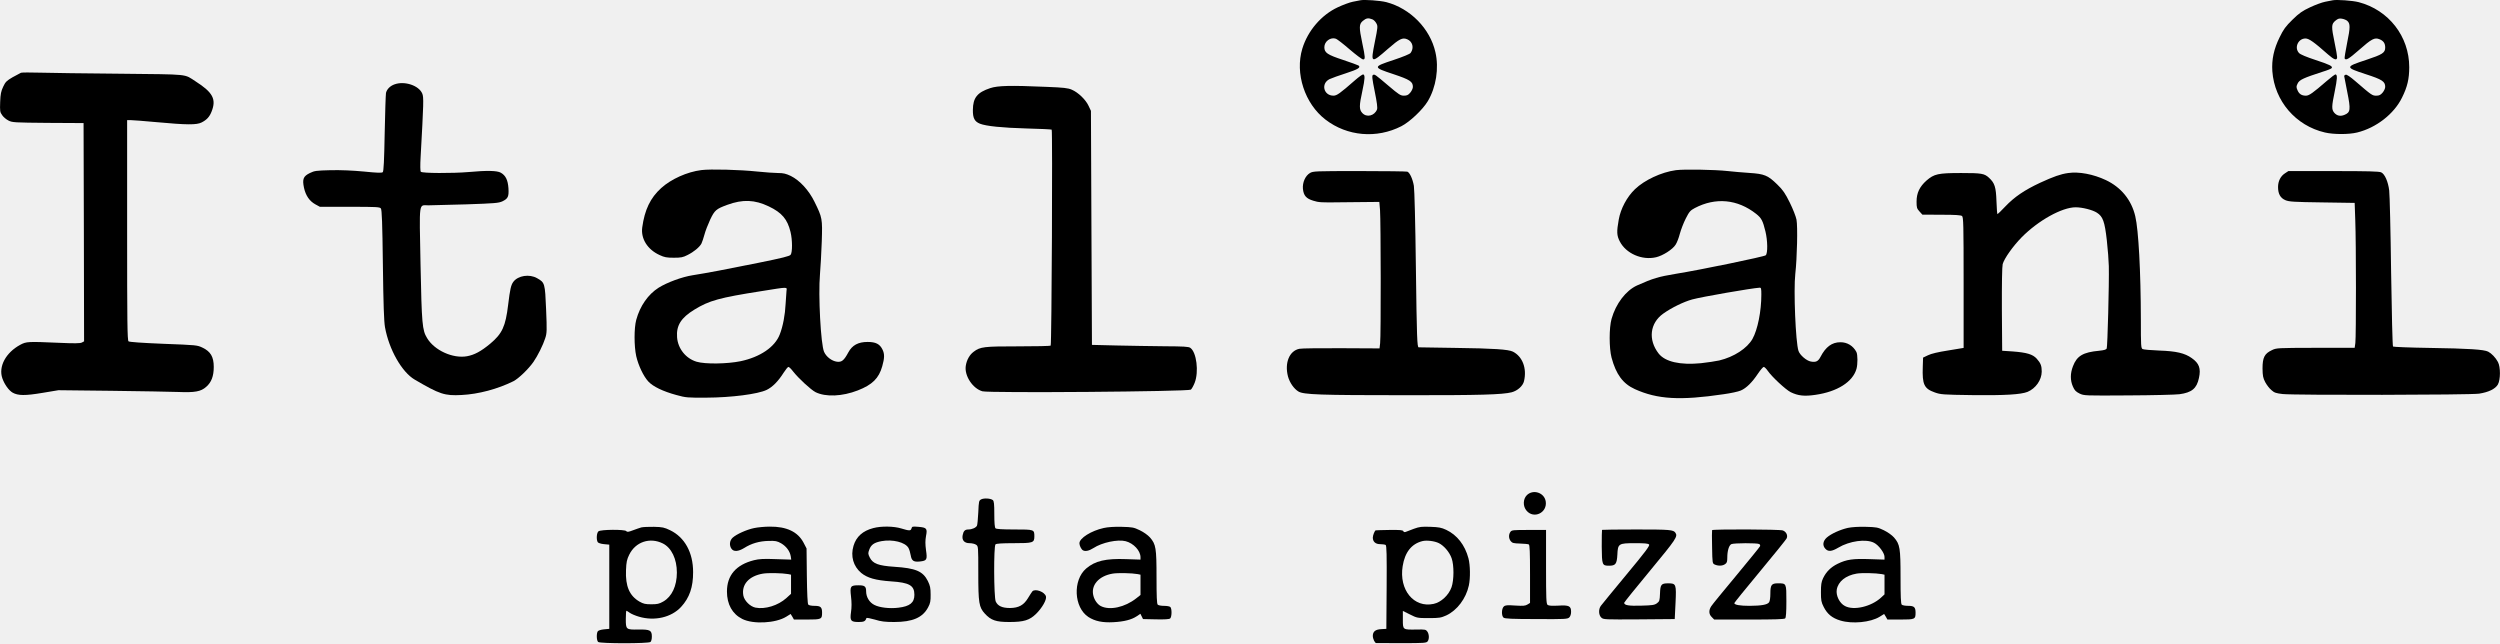
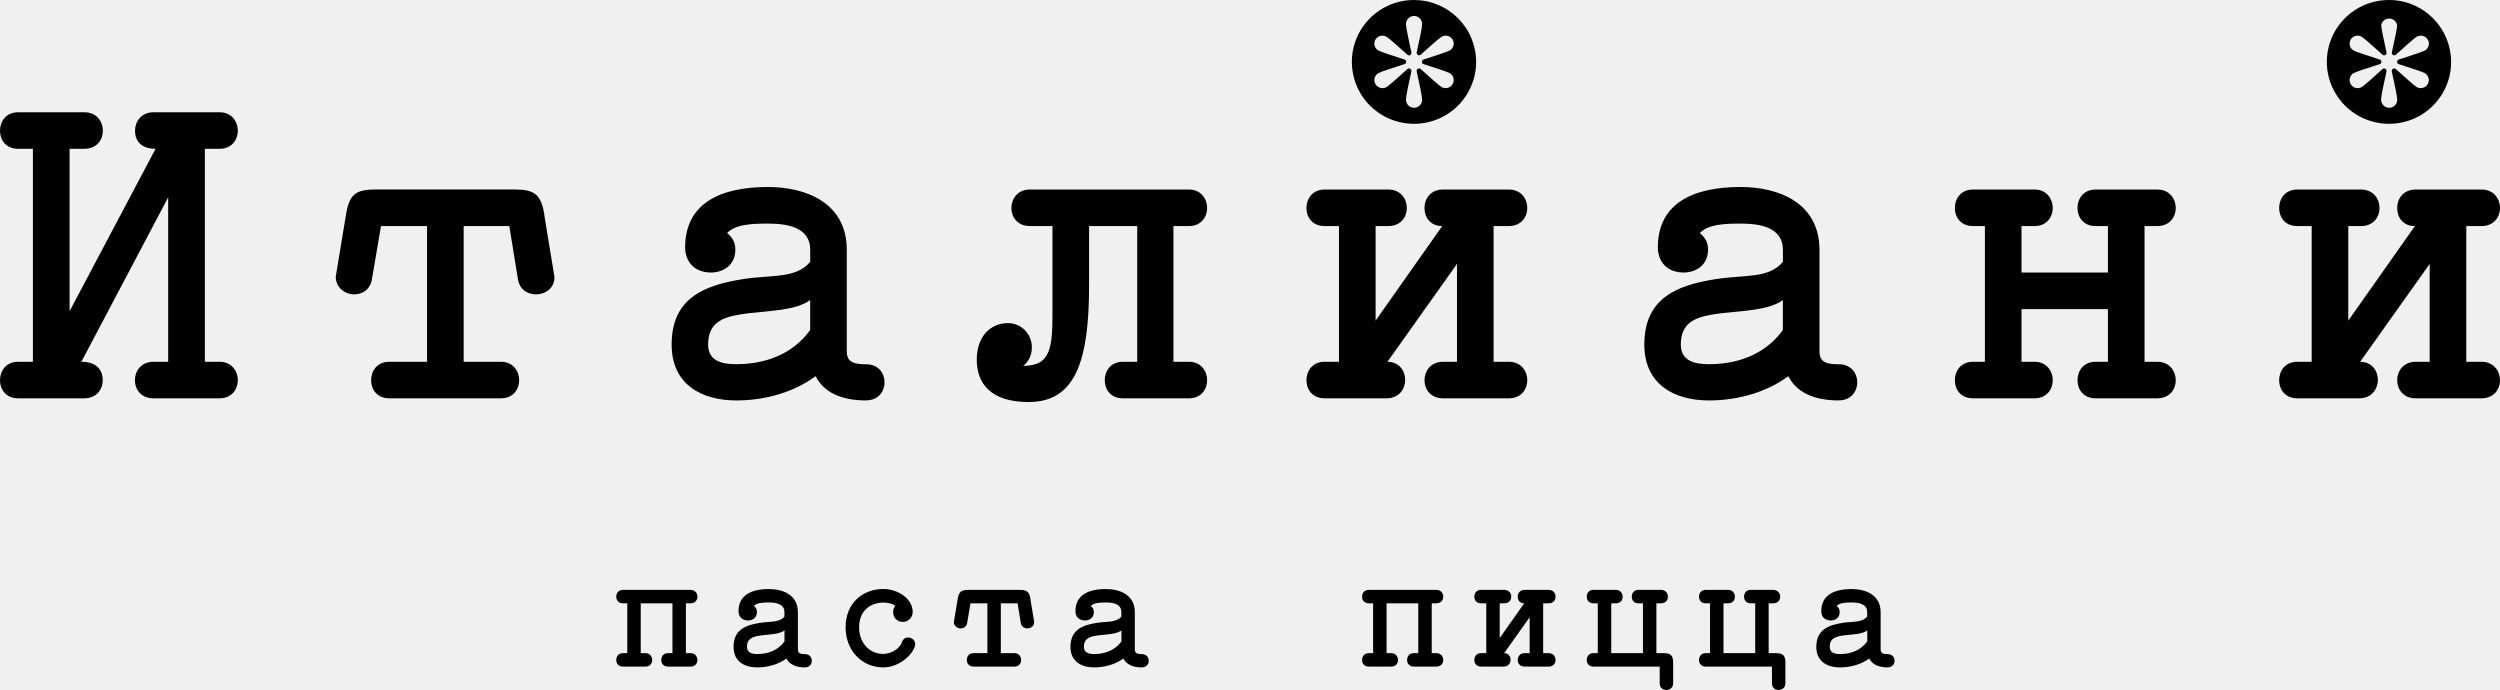
- <svg xmlns="http://www.w3.org/2000/svg" width="166.84" height="42.93" viewBox="1.57 0.02 166.84 42.93" fill="none">
-   <path d="M92.351 0.039C92.278 0.052 92.051 0.098 91.85 0.137C91.65 0.176 91.202 0.34 90.854 0.503C89.745 1.019 88.843 2.078 88.482 3.267C87.981 4.914 88.642 6.94 90.032 8.005C91.476 9.116 93.441 9.286 95.091 8.443C95.653 8.156 96.515 7.339 96.849 6.783C97.41 5.855 97.611 4.568 97.363 3.503C97.009 1.928 95.686 0.582 94.089 0.163C93.688 0.059 92.605 -0.02 92.351 0.039ZM93.147 1.307C93.24 1.34 93.36 1.457 93.421 1.575C93.528 1.764 93.521 1.83 93.32 2.823C93.033 4.267 93.053 4.28 94.203 3.274C94.958 2.614 95.165 2.509 95.479 2.64C95.846 2.79 95.953 3.222 95.706 3.555C95.653 3.627 95.205 3.81 94.583 4.019C93.173 4.483 93.173 4.509 94.557 4.967C95.666 5.339 95.86 5.463 95.86 5.823C95.86 5.921 95.78 6.091 95.686 6.202C95.552 6.365 95.459 6.404 95.258 6.404C95.038 6.404 94.924 6.332 94.256 5.764C93.314 4.967 93.307 4.96 93.193 5.025C93.12 5.071 93.14 5.261 93.314 6.123C93.467 6.875 93.507 7.208 93.467 7.326C93.294 7.757 92.766 7.881 92.478 7.554C92.271 7.326 92.271 7.077 92.492 6.071C92.665 5.267 92.672 5.025 92.545 4.986C92.505 4.973 92.264 5.143 92.01 5.365C90.981 6.267 90.781 6.404 90.56 6.404C89.899 6.404 89.705 5.594 90.3 5.3C90.44 5.234 90.928 5.058 91.396 4.908C92.204 4.646 92.405 4.522 92.231 4.391C92.184 4.359 91.723 4.195 91.202 4.019C90.153 3.673 89.952 3.542 89.952 3.169C89.952 2.777 90.373 2.477 90.728 2.607C90.814 2.64 91.229 2.96 91.65 3.326C92.071 3.686 92.472 3.986 92.538 3.986C92.692 3.986 92.686 3.862 92.485 2.908C92.258 1.83 92.264 1.627 92.525 1.411C92.746 1.229 92.879 1.202 93.147 1.307Z" fill="#000000" />
-   <path d="M157.24 0.04C157.167 0.053 156.94 0.099 156.739 0.138C156.539 0.177 156.091 0.34 155.743 0.504C155.215 0.752 155.015 0.889 154.561 1.334C154.106 1.778 153.959 1.981 153.712 2.49C153.318 3.281 153.164 4 153.217 4.778C153.364 6.764 154.781 8.411 156.726 8.862C157.307 8.999 158.33 8.999 158.878 8.862C160.141 8.555 161.337 7.627 161.871 6.535C162.226 5.823 162.353 5.287 162.353 4.503C162.353 2.451 160.983 0.687 158.978 0.164C158.577 0.059 157.494 -0.019 157.24 0.04ZM158.216 1.412C158.423 1.595 158.423 1.843 158.209 2.876C158.102 3.418 158.022 3.895 158.042 3.928C158.136 4.065 158.316 3.954 158.998 3.359C159.847 2.608 160.047 2.503 160.374 2.641C160.635 2.745 160.749 2.915 160.749 3.19C160.749 3.542 160.575 3.654 159.472 4.02C158.062 4.484 158.062 4.516 159.439 4.967C160.555 5.327 160.749 5.457 160.749 5.823C160.749 5.921 160.668 6.091 160.575 6.202C160.441 6.359 160.348 6.405 160.154 6.405C159.887 6.405 159.847 6.379 158.764 5.444C158.41 5.137 158.176 4.98 158.109 5.006C158.056 5.026 158.009 5.065 158.009 5.085C158.009 5.104 158.102 5.588 158.216 6.156C158.457 7.346 158.43 7.522 158.029 7.686C157.755 7.803 157.514 7.744 157.341 7.535C157.167 7.32 157.173 7.117 157.381 6.117C157.548 5.287 157.568 5.026 157.441 4.987C157.401 4.974 157.133 5.176 156.839 5.431C155.91 6.235 155.67 6.405 155.456 6.405C155.175 6.405 155.002 6.294 154.895 6.039C154.808 5.836 154.808 5.784 154.908 5.588C155.022 5.346 155.296 5.222 156.585 4.804C156.893 4.712 157.16 4.601 157.18 4.562C157.26 4.438 157.04 4.333 156.091 4.02C155.489 3.823 155.088 3.654 155.002 3.562C154.661 3.209 154.935 2.588 155.429 2.588C155.663 2.588 156.004 2.83 156.94 3.66C157.347 4.02 157.541 4.078 157.541 3.83C157.541 3.745 157.467 3.32 157.374 2.876C157.147 1.785 157.153 1.628 157.421 1.406C157.594 1.262 157.681 1.236 157.862 1.268C157.989 1.288 158.149 1.353 158.216 1.412Z" fill="#000000" />
-   <path d="M2.971 4.875C2.917 4.901 2.663 5.038 2.409 5.176C2.008 5.411 1.935 5.483 1.781 5.81C1.641 6.11 1.601 6.293 1.581 6.829C1.56 7.43 1.567 7.502 1.714 7.705C1.794 7.829 1.988 7.992 2.135 8.064C2.389 8.195 2.516 8.201 4.775 8.221L7.147 8.234L7.167 15.521L7.181 22.8L7.034 22.879C6.927 22.938 6.539 22.944 5.517 22.898C3.412 22.807 3.331 22.814 2.924 23.029C1.955 23.552 1.454 24.486 1.728 25.271C1.875 25.682 2.155 26.074 2.416 26.225C2.777 26.427 3.244 26.434 4.407 26.238L5.47 26.061L9.012 26.101C10.963 26.127 12.968 26.159 13.462 26.179C14.578 26.225 14.979 26.153 15.334 25.833C15.681 25.532 15.835 25.12 15.835 24.506C15.835 23.84 15.627 23.48 15.093 23.225C14.725 23.049 14.699 23.049 12.48 22.964C11.03 22.905 10.208 22.846 10.148 22.8C10.068 22.735 10.054 21.52 10.054 15.383V8.038H10.308C10.442 8.038 11.197 8.097 11.985 8.169C14.037 8.358 14.699 8.365 15.033 8.188C15.374 8.012 15.554 7.816 15.694 7.456C16.015 6.639 15.774 6.189 14.632 5.457C13.83 4.94 14.298 4.993 9.606 4.94C7.301 4.921 4.882 4.888 4.24 4.869C3.599 4.849 3.024 4.855 2.971 4.875Z" fill="#000000" />
-   <path d="M27.91 5.646C27.603 5.751 27.389 5.973 27.329 6.221C27.309 6.339 27.269 7.561 27.242 8.933C27.209 10.717 27.175 11.449 27.115 11.508C27.055 11.567 26.768 11.56 25.866 11.469C25.11 11.397 24.328 11.364 23.64 11.377C22.671 11.403 22.558 11.416 22.25 11.567C21.809 11.782 21.736 11.972 21.856 12.547C21.97 13.07 22.223 13.442 22.618 13.658L22.918 13.821H24.91C26.721 13.821 26.915 13.834 26.988 13.932C27.055 14.017 27.088 14.919 27.122 17.683C27.155 20.356 27.195 21.467 27.262 21.853C27.529 23.343 28.385 24.852 29.247 25.355C30.924 26.336 31.238 26.44 32.374 26.381C33.51 26.323 34.78 25.983 35.836 25.46C36.17 25.29 36.832 24.656 37.166 24.179C37.453 23.767 37.814 23.042 37.954 22.598C38.068 22.258 38.075 22.088 38.015 20.67C37.941 18.919 37.934 18.879 37.413 18.585C36.899 18.291 36.143 18.409 35.829 18.827C35.669 19.043 35.609 19.317 35.482 20.356C35.308 21.807 35.088 22.284 34.286 22.957C33.671 23.467 33.236 23.702 32.735 23.794C31.793 23.963 30.557 23.401 30.069 22.578C29.748 22.049 29.715 21.663 29.634 17.644C29.554 13.364 29.501 13.723 30.162 13.723C30.37 13.723 31.499 13.691 32.675 13.658C34.62 13.592 34.84 13.573 35.101 13.455C35.475 13.272 35.535 13.142 35.502 12.58C35.462 12.031 35.315 11.73 34.994 11.547C34.747 11.403 34.065 11.39 32.842 11.501C31.773 11.593 29.735 11.586 29.654 11.482C29.614 11.436 29.608 11.057 29.641 10.488C29.842 6.881 29.855 6.509 29.748 6.26C29.521 5.724 28.572 5.411 27.91 5.646Z" fill="#000000" />
-   <path d="M67.652 5.902C66.783 6.189 66.502 6.549 66.496 7.359C66.489 7.901 66.609 8.13 66.964 8.274C67.371 8.437 68.44 8.548 70.091 8.594C70.973 8.614 71.722 8.653 71.755 8.672C71.822 8.712 71.755 22.984 71.688 23.082C71.675 23.115 70.706 23.134 69.536 23.134C67.231 23.134 66.99 23.16 66.549 23.494C66.275 23.696 66.081 24.043 66.021 24.441C65.921 25.095 66.489 25.957 67.137 26.134C67.598 26.258 80.884 26.154 81.044 26.023C81.104 25.971 81.218 25.768 81.298 25.565C81.585 24.833 81.425 23.52 81.004 23.232C80.89 23.154 80.57 23.134 79.286 23.128C78.424 23.121 76.981 23.095 76.079 23.076L74.442 23.036L74.408 15.227L74.375 7.418L74.214 7.078C74.027 6.673 73.526 6.189 73.098 6.006C72.844 5.895 72.564 5.862 71.414 5.817C69.002 5.712 68.16 5.732 67.652 5.902Z" fill="#000000" />
-   <path d="M48.373 11.371C47.43 11.488 46.354 11.972 45.693 12.573C44.971 13.227 44.59 14.024 44.43 15.2C44.329 15.952 44.784 16.677 45.593 17.043C45.913 17.193 46.067 17.22 46.541 17.22C47.029 17.22 47.156 17.193 47.457 17.037C47.878 16.828 48.252 16.514 48.379 16.279C48.426 16.18 48.52 15.913 48.58 15.684C48.64 15.449 48.813 15.004 48.961 14.684C49.261 14.05 49.361 13.965 50.103 13.691C51.139 13.312 51.934 13.344 52.877 13.795C53.752 14.213 54.12 14.651 54.327 15.501C54.454 16.024 54.46 16.86 54.333 17.023C54.267 17.115 53.792 17.233 52.215 17.553C49.963 18.01 48.773 18.233 47.791 18.389C47.083 18.5 46.094 18.866 45.526 19.219C44.824 19.664 44.283 20.435 44.029 21.369C43.882 21.918 43.882 23.114 44.029 23.787C44.169 24.401 44.51 25.127 44.837 25.48C45.151 25.82 45.82 26.14 46.709 26.382C47.343 26.558 47.45 26.565 48.713 26.558C50.364 26.552 52.142 26.323 52.73 26.042C53.124 25.852 53.511 25.46 53.872 24.885C54.006 24.676 54.146 24.506 54.186 24.506C54.233 24.506 54.373 24.643 54.507 24.82C54.868 25.277 55.69 26.035 55.997 26.192C56.672 26.525 57.775 26.48 58.818 26.074C59.786 25.695 60.221 25.271 60.448 24.46C60.602 23.918 60.608 23.643 60.468 23.356C60.288 22.977 60.014 22.84 59.472 22.84C58.844 22.84 58.443 23.055 58.183 23.539C57.895 24.075 57.742 24.199 57.428 24.16C57.08 24.114 56.712 23.833 56.565 23.5C56.345 23.003 56.171 19.703 56.291 18.337C56.331 17.873 56.385 16.88 56.412 16.135C56.459 14.606 56.452 14.553 55.924 13.482C55.55 12.717 54.941 12.057 54.347 11.763C54.013 11.606 53.852 11.567 53.498 11.567C53.258 11.567 52.636 11.521 52.121 11.469C50.939 11.345 48.994 11.292 48.373 11.371ZM54.059 19.422C54.046 19.54 54.019 19.932 53.999 20.291C53.966 21.023 53.819 21.801 53.612 22.33C53.291 23.18 52.295 23.853 50.985 24.127C50.09 24.31 48.626 24.33 48.058 24.16C47.337 23.944 46.809 23.284 46.755 22.526C46.695 21.742 47.023 21.226 47.911 20.683C48.907 20.075 49.562 19.892 52.389 19.448C54.193 19.16 54.093 19.16 54.059 19.422Z" fill="#000000" />
-   <path d="M113.408 11.377C112.446 11.508 111.31 12.037 110.675 12.652C110.14 13.168 109.726 13.952 109.599 14.671C109.452 15.488 109.465 15.736 109.666 16.128C110.08 16.939 111.15 17.409 112.092 17.187C112.54 17.082 113.188 16.671 113.388 16.357C113.482 16.22 113.609 15.886 113.676 15.619C113.749 15.351 113.923 14.893 114.07 14.606C114.304 14.142 114.377 14.063 114.671 13.906C116.061 13.175 117.525 13.312 118.768 14.292C119.122 14.573 119.215 14.749 119.389 15.468C119.536 16.076 119.55 16.919 119.409 17.056C119.316 17.148 115.012 18.037 113.422 18.291C112.245 18.487 111.891 18.592 110.822 19.069C110.074 19.409 109.405 20.285 109.118 21.304C108.951 21.892 108.951 23.251 109.118 23.885C109.419 25.003 109.873 25.624 110.675 25.989C112.179 26.669 113.689 26.761 116.596 26.329C117.07 26.264 117.585 26.153 117.745 26.081C118.113 25.924 118.507 25.532 118.888 24.957C119.055 24.709 119.229 24.506 119.276 24.506C119.322 24.506 119.443 24.624 119.543 24.767C119.81 25.16 120.746 26.029 121.073 26.192C121.568 26.434 121.989 26.48 122.731 26.369C124.187 26.159 125.217 25.506 125.464 24.637C125.551 24.33 125.551 23.683 125.457 23.506C125.237 23.095 124.849 22.859 124.395 22.859C123.827 22.859 123.412 23.166 123.065 23.833C122.911 24.134 122.757 24.212 122.416 24.147C122.122 24.094 121.688 23.715 121.595 23.441C121.401 22.879 121.26 19.363 121.381 18.298C121.501 17.239 121.548 15.128 121.461 14.678C121.421 14.468 121.22 13.959 121.013 13.54C120.706 12.92 120.559 12.704 120.191 12.345C119.55 11.717 119.322 11.626 118.313 11.56C117.852 11.528 117.211 11.475 116.877 11.436C115.994 11.338 113.936 11.306 113.408 11.377ZM119.115 19.683C119.115 20.801 118.868 22.016 118.527 22.631C118.173 23.264 117.291 23.84 116.309 24.075C116.068 24.127 115.52 24.212 115.092 24.258C113.696 24.395 112.693 24.166 112.259 23.611C111.55 22.696 111.671 21.591 112.566 20.951C113.114 20.559 113.93 20.16 114.504 20.003C115.146 19.827 118.467 19.252 119.002 19.219C119.102 19.213 119.115 19.278 119.115 19.683Z" fill="#000000" />
-   <path d="M88.99 11.567C88.682 11.75 88.482 12.201 88.522 12.626C88.569 13.077 88.742 13.273 89.217 13.416C89.558 13.528 89.792 13.541 90.981 13.521C91.736 13.508 92.638 13.501 92.986 13.501L93.621 13.495L93.668 14.05C93.721 14.776 93.734 22.474 93.674 22.925L93.634 23.271L91.088 23.258C89.685 23.252 88.428 23.265 88.288 23.297C87.62 23.428 87.286 24.232 87.526 25.147C87.64 25.558 87.92 25.964 88.221 26.147C88.569 26.356 89.611 26.395 95.425 26.395C100.357 26.401 101.834 26.356 102.455 26.199C102.85 26.094 103.204 25.774 103.277 25.454C103.478 24.604 103.177 23.814 102.535 23.487C102.235 23.337 101.246 23.271 98.7 23.238C97.376 23.219 96.274 23.199 96.247 23.199C96.147 23.199 96.12 22.592 96.06 17.841C96.026 14.946 95.966 12.665 95.926 12.423C95.846 11.959 95.652 11.541 95.492 11.476C95.432 11.456 93.995 11.436 92.298 11.436C89.317 11.436 89.204 11.443 88.99 11.567Z" fill="#000000" />
-   <path d="M154.059 11.587C153.765 11.777 153.598 12.11 153.598 12.502C153.598 12.959 153.752 13.234 154.086 13.378C154.333 13.482 154.627 13.502 156.539 13.528L158.711 13.561L158.751 14.704C158.811 16.24 158.811 22.494 158.757 22.906L158.711 23.232H156.104C153.531 23.239 153.491 23.239 153.184 23.389C152.696 23.618 152.562 23.879 152.562 24.605C152.569 25.108 152.596 25.239 152.743 25.526C152.843 25.709 153.024 25.951 153.157 26.055C153.351 26.232 153.465 26.265 153.912 26.317C154.748 26.402 166.436 26.382 167.017 26.291C167.652 26.193 168.093 25.977 168.267 25.683C168.447 25.369 168.454 24.513 168.273 24.18C168.12 23.886 167.846 23.605 167.619 23.487C167.331 23.343 166.309 23.278 163.729 23.239C162.406 23.219 161.297 23.174 161.27 23.147C161.237 23.115 161.183 20.873 161.143 18.161C161.11 15.449 161.049 13.005 161.016 12.731C160.943 12.143 160.722 11.633 160.481 11.522C160.354 11.456 159.559 11.437 157.301 11.437H154.287L154.059 11.587Z" fill="#000000" />
-   <path d="M139.591 11.567C139.083 11.639 138.622 11.802 137.713 12.22C136.664 12.711 136.003 13.162 135.394 13.802C135.127 14.083 134.893 14.312 134.873 14.312C134.853 14.312 134.82 13.919 134.806 13.443C134.773 12.502 134.693 12.24 134.305 11.881C133.998 11.6 133.824 11.567 132.454 11.567C130.904 11.567 130.65 11.626 130.135 12.07C129.674 12.482 129.474 12.9 129.474 13.475C129.474 13.874 129.494 13.939 129.667 14.129L129.861 14.344L131.131 14.351C132.08 14.351 132.427 14.377 132.508 14.436C132.601 14.514 132.614 14.991 132.614 18.88V23.238L131.585 23.408C130.91 23.513 130.443 23.624 130.235 23.729L129.908 23.885L129.888 24.506C129.848 25.683 129.975 25.957 130.697 26.212C131.084 26.349 131.238 26.362 133.203 26.388C135.374 26.414 136.43 26.349 136.878 26.173C137.426 25.944 137.82 25.382 137.827 24.82C137.827 24.434 137.76 24.258 137.493 23.957C137.226 23.663 136.831 23.546 135.889 23.474L135.187 23.428L135.167 20.657C135.161 18.932 135.181 17.801 135.221 17.645C135.328 17.265 135.896 16.462 136.484 15.86C137.593 14.736 139.177 13.854 140.092 13.854C140.54 13.854 141.228 14.031 141.509 14.214C141.91 14.469 142.03 14.808 142.171 16.056C142.238 16.658 142.298 17.435 142.304 17.775C142.331 18.945 142.217 23.166 142.164 23.278C142.124 23.356 141.977 23.395 141.656 23.428C140.58 23.526 140.173 23.774 139.912 24.46C139.725 24.938 139.725 25.401 139.905 25.813C140.019 26.075 140.106 26.16 140.353 26.284C140.66 26.427 140.68 26.427 143.607 26.408C145.225 26.401 146.762 26.362 147.016 26.329C147.844 26.218 148.172 25.944 148.319 25.245C148.459 24.604 148.332 24.264 147.838 23.918C147.37 23.585 146.808 23.454 145.679 23.415C145.131 23.395 144.623 23.349 144.563 23.317C144.45 23.265 144.443 23.101 144.443 21.35C144.436 18.154 144.289 15.37 144.069 14.449C143.815 13.364 143.126 12.521 142.104 12.037C141.269 11.645 140.32 11.462 139.591 11.567Z" fill="#000000" />
-   <path d="M103.471 33.06C103.204 33.322 103.191 33.812 103.451 34.106C103.932 34.668 104.828 34.243 104.728 33.498C104.648 32.904 103.899 32.649 103.471 33.06Z" fill="#000000" />
-   <path d="M67.057 33.342C66.897 33.427 66.89 33.46 66.857 34.211C66.837 34.642 66.797 35.041 66.77 35.1C66.703 35.237 66.436 35.355 66.195 35.355C65.968 35.355 65.868 35.453 65.814 35.734C65.748 36.067 65.921 36.27 66.275 36.27C66.429 36.27 66.63 36.315 66.71 36.374C66.857 36.472 66.857 36.485 66.857 38.256C66.857 40.276 66.904 40.544 67.298 40.975C67.706 41.419 68.04 41.53 68.928 41.53C69.904 41.53 70.278 41.413 70.719 40.981C71.12 40.583 71.428 40.047 71.374 39.825C71.294 39.517 70.653 39.282 70.466 39.485C70.425 39.531 70.299 39.733 70.178 39.929C69.891 40.406 69.557 40.589 68.975 40.596C68.447 40.596 68.153 40.459 68.02 40.158C67.893 39.857 67.879 36.472 68.006 36.348C68.06 36.296 68.427 36.27 69.229 36.27C70.512 36.27 70.599 36.243 70.599 35.819C70.599 35.355 70.593 35.355 69.276 35.355C68.441 35.355 68.06 35.329 68.006 35.276C67.953 35.224 67.926 34.917 67.926 34.335C67.926 33.662 67.906 33.46 67.826 33.394C67.679 33.277 67.245 33.251 67.057 33.342Z" fill="#000000" />
-   <path d="M44.37 35.217C44.263 35.25 44.002 35.335 43.802 35.413C43.508 35.524 43.421 35.537 43.367 35.465C43.267 35.341 41.657 35.354 41.51 35.478C41.383 35.577 41.356 36.041 41.463 36.204C41.496 36.256 41.67 36.315 41.877 36.334L42.231 36.367V39.177V41.987L41.877 42.02C41.67 42.04 41.496 42.098 41.463 42.151C41.363 42.301 41.383 42.778 41.49 42.863C41.623 42.974 44.844 42.974 44.978 42.863C45.032 42.824 45.072 42.673 45.072 42.51C45.072 42.085 44.958 42.02 44.183 42.033C43.347 42.046 43.334 42.033 43.334 41.327C43.334 41.027 43.354 40.778 43.374 40.778C43.394 40.778 43.488 40.837 43.588 40.909C43.682 40.981 43.962 41.105 44.216 41.177C45.252 41.484 46.381 41.223 47.023 40.523C47.584 39.916 47.831 39.197 47.825 38.197C47.825 36.89 47.264 35.877 46.294 35.407C45.9 35.217 45.78 35.191 45.212 35.178C44.858 35.171 44.483 35.191 44.37 35.217ZM45.807 36.289C46.381 36.576 46.742 37.321 46.742 38.23C46.742 39.125 46.408 39.837 45.833 40.164C45.559 40.321 45.432 40.347 45.038 40.347C44.644 40.347 44.517 40.321 44.25 40.171C43.581 39.785 43.301 39.145 43.347 38.073C43.367 37.524 43.408 37.354 43.561 37.04C43.982 36.178 44.945 35.858 45.807 36.289Z" fill="#000000" />
-   <path d="M51.888 35.263C51.393 35.367 50.725 35.668 50.464 35.903C50.257 36.093 50.224 36.419 50.391 36.648C50.538 36.851 50.839 36.831 51.226 36.596C51.721 36.282 52.249 36.132 52.857 36.119C53.331 36.106 53.425 36.125 53.706 36.282C54.046 36.485 54.28 36.798 54.34 37.138L54.374 37.367L53.351 37.334C52.523 37.302 52.235 37.321 51.888 37.406C50.692 37.707 50.084 38.413 50.084 39.497C50.084 40.353 50.444 40.994 51.106 41.327C51.834 41.693 53.331 41.615 54.04 41.177L54.334 40.994L54.447 41.177L54.554 41.366H55.423C56.392 41.366 56.432 41.347 56.432 40.909C56.432 40.543 56.339 40.452 55.938 40.452C55.73 40.452 55.55 40.419 55.51 40.367C55.463 40.314 55.43 39.622 55.416 38.452L55.396 36.622L55.196 36.236C54.815 35.511 54.066 35.152 52.93 35.165C52.596 35.165 52.128 35.211 51.888 35.263ZM54.18 38.334L54.36 38.373V39.014V39.648L54.053 39.929C53.498 40.432 52.623 40.7 51.981 40.569C51.634 40.497 51.246 40.112 51.179 39.772C51.039 39.027 51.554 38.458 52.489 38.301C52.837 38.243 53.779 38.262 54.18 38.334Z" fill="#000000" />
-   <path d="M59.847 35.263C59.145 35.446 58.711 35.838 58.53 36.446C58.323 37.139 58.517 37.812 59.045 38.256C59.452 38.59 60 38.746 61.029 38.818C62.252 38.897 62.593 39.086 62.593 39.714C62.593 40.243 62.292 40.485 61.524 40.576C60.936 40.648 60.274 40.57 59.927 40.393C59.593 40.23 59.372 39.87 59.372 39.485C59.372 39.158 59.279 39.08 58.871 39.08C58.323 39.08 58.283 39.139 58.363 39.825C58.41 40.217 58.41 40.563 58.363 40.87C58.283 41.445 58.343 41.53 58.878 41.53C59.225 41.53 59.319 41.484 59.392 41.269C59.406 41.236 59.653 41.282 59.947 41.367C60.375 41.498 60.615 41.53 61.243 41.53C62.473 41.53 63.148 41.236 63.509 40.55C63.656 40.276 63.682 40.138 63.676 39.694C63.676 39.25 63.642 39.106 63.489 38.792C63.161 38.139 62.673 37.936 61.257 37.845C60.181 37.773 59.82 37.635 59.613 37.224C59.499 36.989 59.492 36.943 59.579 36.708C59.7 36.368 59.913 36.224 60.408 36.132C61.15 36.002 61.965 36.204 62.192 36.577C62.252 36.681 62.319 36.904 62.346 37.073C62.406 37.446 62.54 37.537 62.961 37.492C63.429 37.439 63.462 37.374 63.368 36.734C63.315 36.328 63.315 36.1 63.368 35.793C63.469 35.289 63.415 35.224 62.854 35.178C62.473 35.146 62.433 35.152 62.4 35.283C62.353 35.453 62.259 35.453 61.724 35.289C61.217 35.133 60.381 35.12 59.847 35.263Z" fill="#000000" />
-   <path d="M75.23 35.256C74.395 35.439 73.606 35.936 73.606 36.276C73.606 36.426 73.726 36.674 73.833 36.74C73.987 36.838 74.248 36.785 74.542 36.596C75.11 36.223 76.159 36.001 76.694 36.138C77.222 36.276 77.683 36.772 77.683 37.21V37.367L76.734 37.334C75.364 37.282 74.649 37.452 74.054 37.962C73.152 38.739 73.232 40.563 74.208 41.197C74.642 41.477 75.15 41.582 75.872 41.543C76.587 41.504 77.081 41.38 77.435 41.144L77.676 40.981L77.763 41.157L77.85 41.334L78.712 41.353C79.286 41.366 79.6 41.347 79.661 41.294C79.774 41.203 79.788 40.641 79.674 40.53C79.627 40.484 79.44 40.452 79.253 40.452C79.066 40.452 78.879 40.419 78.832 40.373C78.772 40.314 78.752 39.824 78.752 38.556C78.752 36.589 78.712 36.348 78.317 35.89C78.177 35.733 77.903 35.537 77.636 35.407C77.228 35.211 77.141 35.197 76.42 35.178C75.925 35.165 75.491 35.197 75.23 35.256ZM77.502 38.334L77.683 38.373V39.047V39.726L77.402 39.948C76.64 40.55 75.624 40.772 75.03 40.465C74.816 40.353 74.615 40.079 74.542 39.791C74.348 39.086 74.889 38.458 75.825 38.301C76.159 38.243 77.108 38.262 77.502 38.334Z" fill="#000000" />
-   <path d="M95.926 35.309C95.686 35.4 95.439 35.492 95.378 35.518C95.298 35.544 95.245 35.531 95.225 35.472C95.191 35.394 95.018 35.38 94.302 35.387C93.815 35.394 93.4 35.407 93.38 35.413C93.314 35.426 93.186 35.746 93.186 35.897C93.186 36.171 93.367 36.335 93.674 36.335C93.828 36.335 93.995 36.361 94.042 36.387C94.109 36.433 94.122 37.04 94.109 39.217L94.089 41.987L93.741 42.007C93.36 42.026 93.186 42.17 93.186 42.458C93.186 42.647 93.32 42.935 93.414 42.935C93.454 42.941 94.222 42.941 95.124 42.941C96.595 42.941 96.768 42.928 96.842 42.824C96.962 42.673 96.949 42.34 96.822 42.164C96.728 42.033 96.675 42.02 96.107 42.033C95.178 42.046 95.191 42.059 95.191 41.367V40.791L95.666 41.027C96.134 41.262 96.16 41.269 96.922 41.269C97.624 41.269 97.731 41.249 98.085 41.092C98.807 40.759 99.408 39.962 99.595 39.092C99.702 38.602 99.689 37.733 99.569 37.282C99.335 36.393 98.807 35.72 98.085 35.38C97.764 35.23 97.59 35.197 97.029 35.178C96.448 35.158 96.307 35.171 95.926 35.309ZM97.597 36.269C97.938 36.439 98.305 36.87 98.446 37.276C98.613 37.746 98.606 38.733 98.439 39.21C98.252 39.739 97.744 40.216 97.243 40.321C95.926 40.608 94.924 39.386 95.178 37.805C95.325 36.877 95.766 36.315 96.494 36.132C96.782 36.06 97.31 36.125 97.597 36.269Z" fill="#000000" />
-   <path d="M124.889 35.249C124.375 35.367 123.78 35.635 123.486 35.89C123.219 36.125 123.179 36.426 123.393 36.648C123.586 36.851 123.814 36.825 124.248 36.57C125.003 36.119 126.099 35.968 126.634 36.243C126.948 36.4 127.335 36.922 127.335 37.184V37.367L126.353 37.334C125.224 37.295 124.803 37.354 124.201 37.648C123.753 37.87 123.439 38.177 123.232 38.615C123.119 38.857 123.092 39.04 123.092 39.536C123.092 40.085 123.112 40.203 123.279 40.53C123.519 41 123.84 41.268 124.388 41.432C125.177 41.673 126.406 41.556 127.015 41.177L127.309 40.994L127.422 41.177L127.529 41.366H128.398C129.367 41.366 129.407 41.347 129.407 40.909C129.407 40.543 129.313 40.451 128.919 40.451C128.725 40.451 128.531 40.419 128.485 40.373C128.425 40.314 128.405 39.824 128.405 38.556C128.405 36.589 128.364 36.347 127.97 35.89C127.83 35.733 127.556 35.537 127.289 35.406C126.881 35.21 126.794 35.197 126.072 35.178C125.584 35.165 125.143 35.197 124.889 35.249ZM127.155 38.334L127.335 38.373V39.027V39.687L127.095 39.909C126.446 40.504 125.284 40.778 124.696 40.464C124.335 40.282 124.081 39.765 124.148 39.367C124.241 38.831 124.742 38.425 125.471 38.301C125.812 38.242 126.754 38.262 127.155 38.334Z" fill="#000000" />
-   <path d="M102.368 35.518C102.241 35.694 102.248 35.962 102.395 36.139C102.495 36.263 102.589 36.282 103.01 36.295C103.284 36.302 103.551 36.328 103.598 36.354C103.658 36.393 103.678 36.864 103.678 38.328V40.255L103.511 40.36C103.364 40.452 103.23 40.465 102.696 40.432C102.148 40.393 102.028 40.406 101.927 40.497C101.774 40.635 101.76 41.118 101.914 41.242C102.001 41.308 102.475 41.334 104.099 41.334C106.031 41.347 106.184 41.334 106.298 41.223C106.371 41.151 106.418 41.007 106.418 40.85C106.418 40.458 106.278 40.393 105.549 40.438C105.122 40.458 104.921 40.445 104.848 40.386C104.761 40.314 104.747 39.968 104.747 37.844V35.387H103.605C102.535 35.387 102.455 35.394 102.368 35.518Z" fill="#000000" />
-   <path d="M108.483 35.381C108.47 35.394 108.463 35.904 108.463 36.505C108.476 37.733 108.49 37.773 108.958 37.773C109.385 37.773 109.472 37.655 109.506 37.047C109.539 36.296 109.579 36.27 110.695 36.27C111.343 36.27 111.564 36.289 111.624 36.361C111.684 36.433 111.39 36.832 110.107 38.374C109.232 39.433 108.463 40.367 108.403 40.452C108.236 40.681 108.256 41.073 108.436 41.236C108.577 41.367 108.644 41.367 110.962 41.354L113.335 41.334L113.388 40.263C113.448 39.001 113.428 38.949 112.9 38.949C112.433 38.949 112.372 39.027 112.352 39.629C112.332 40.106 112.319 40.151 112.145 40.282C111.978 40.4 111.845 40.419 111.096 40.439C110.267 40.465 109.96 40.413 109.96 40.249C109.96 40.217 110.742 39.243 111.698 38.093C113.428 36.002 113.549 35.825 113.382 35.577C113.248 35.374 113.021 35.355 110.775 35.355C109.532 35.355 108.497 35.368 108.483 35.381Z" fill="#000000" />
-   <path d="M115.828 35.4C115.814 35.432 115.814 35.942 115.828 36.537C115.848 37.622 115.848 37.622 116.015 37.7C116.249 37.798 116.523 37.792 116.696 37.667C116.817 37.589 116.843 37.504 116.843 37.23C116.843 36.785 116.95 36.419 117.111 36.334C117.264 36.256 118.848 36.249 118.975 36.328C119.029 36.36 119.049 36.426 119.029 36.471C119.009 36.524 118.294 37.4 117.445 38.425C116.589 39.452 115.834 40.373 115.767 40.484C115.594 40.752 115.607 41.013 115.808 41.203L115.968 41.366H118.3C120.018 41.366 120.646 41.347 120.706 41.288C120.759 41.236 120.786 40.889 120.786 40.144C120.786 38.942 120.793 38.948 120.225 38.948C119.797 38.948 119.717 39.053 119.717 39.628C119.717 39.909 119.684 40.144 119.63 40.216C119.51 40.379 119.116 40.445 118.334 40.451C117.685 40.451 117.311 40.386 117.311 40.268C117.311 40.242 118.08 39.288 119.022 38.157C119.958 37.033 120.759 36.04 120.8 35.955C120.9 35.759 120.779 35.504 120.546 35.419C120.345 35.341 115.861 35.328 115.828 35.4Z" fill="#000000" />
+ <svg xmlns="http://www.w3.org/2000/svg" width="167" height="46.089" viewBox="0 0 167 46.089" fill="none">
+   <g clip-path="url(#clip0_1121_4528)">
+     <path d="M165.766 26.607C166.59 26.607 167 26.004 167 25.401C167 24.798 166.59 24.167 165.766 24.167H164.748V15.101H165.766C166.59 15.101 167 14.498 167 13.895C167 13.292 166.59 12.661 165.766 12.661H161.367C160.542 12.661 160.132 13.264 160.132 13.895C160.132 14.526 160.519 15.101 161.316 15.101L156.866 21.418V15.101H157.718C158.543 15.101 158.953 14.498 158.953 13.895C158.953 13.292 158.543 12.661 157.718 12.661H153.458C152.633 12.661 152.246 13.292 152.246 13.895C152.246 14.498 152.633 15.101 153.458 15.101H154.42V24.167H153.458C152.633 24.167 152.246 24.798 152.246 25.401C152.246 26.004 152.633 26.607 153.458 26.607H157.608C158.432 26.607 158.842 25.976 158.842 25.373C158.842 24.77 158.432 24.167 157.658 24.167L162.302 17.629V24.167H161.367C160.542 24.167 160.132 24.798 160.132 25.401C160.132 26.004 160.542 26.607 161.367 26.607H165.766ZM144.107 26.607C144.931 26.607 145.341 26.004 145.341 25.401C145.341 24.798 144.931 24.167 144.107 24.167H143.255V15.101H144.107C144.931 15.101 145.341 14.498 145.341 13.895C145.341 13.292 144.931 12.661 144.107 12.661H139.984C139.16 12.661 138.777 13.292 138.777 13.895C138.777 14.498 139.164 15.101 139.984 15.101H140.809V18.205H135.037V15.101H135.917C136.714 15.101 137.124 14.498 137.124 13.895C137.124 13.292 136.714 12.661 135.917 12.661H131.794C130.97 12.661 130.583 13.292 130.583 13.895C130.583 14.498 130.97 15.101 131.794 15.101H132.591V24.167H131.794C130.97 24.167 130.583 24.798 130.583 25.401C130.583 26.004 130.97 26.607 131.794 26.607H135.917C136.714 26.607 137.124 26.004 137.124 25.401C137.124 24.798 136.714 24.167 135.917 24.167H135.037V20.649H140.809V24.167H139.984C139.16 24.167 138.777 24.798 138.777 25.401C138.777 26.004 139.164 26.607 139.984 26.607H144.107ZM119.095 22.049C117.86 23.753 115.963 24.328 114.148 24.328C113.185 24.328 112.278 24.107 112.278 23.011C112.278 21.363 113.512 21.114 114.972 20.926C116.4 20.76 118.16 20.732 119.095 20.046V22.049ZM122.831 26.745C123.655 26.745 124.065 26.142 124.065 25.539C124.065 24.936 123.655 24.333 122.831 24.333C122.061 24.333 121.541 24.222 121.541 23.481V16.695C121.541 13.564 118.846 12.491 116.267 12.491C113.079 12.491 110.744 13.591 110.744 16.529C110.744 17.491 111.375 18.205 112.476 18.205C113.273 18.205 114.097 17.712 114.097 16.695C114.097 16.174 113.904 15.87 113.549 15.566C114.097 14.991 115.143 14.936 116.271 14.936C117.533 14.936 119.099 15.157 119.099 16.695V17.491C118.137 18.647 116.432 18.343 114.595 18.647C111.983 19.056 109.841 19.936 109.841 23.016C109.841 25.682 111.845 26.75 114.157 26.75C116.188 26.75 118.086 26.147 119.459 25.129C120.007 26.202 121.163 26.75 122.84 26.75L122.831 26.745ZM100.79 26.607C101.614 26.607 102.024 26.004 102.024 25.401C102.024 24.798 101.614 24.167 100.79 24.167H99.772V15.101H100.79C101.614 15.101 102.024 14.498 102.024 13.895C102.024 13.292 101.614 12.661 100.79 12.661H96.391C95.566 12.661 95.156 13.264 95.156 13.895C95.156 14.526 95.543 15.101 96.34 15.101L91.89 21.418V15.101H92.743C93.567 15.101 93.977 14.498 93.977 13.895C93.977 13.292 93.567 12.661 92.743 12.661H88.482C87.657 12.661 87.27 13.292 87.27 13.895C87.27 14.498 87.657 15.101 88.482 15.101H89.444V24.167H88.482C87.657 24.167 87.27 24.798 87.27 25.401C87.27 26.004 87.657 26.607 88.482 26.607H92.632C93.456 26.607 93.866 25.976 93.866 25.373C93.866 24.77 93.456 24.167 92.683 24.167L97.326 17.629V24.167H96.391C95.566 24.167 95.156 24.798 95.156 25.401C95.156 26.004 95.566 26.607 96.391 26.607H100.79ZM79.43 26.607C80.227 26.607 80.637 26.004 80.637 25.401C80.637 24.798 80.227 24.167 79.43 24.167H78.385V15.101H79.43C80.227 15.101 80.637 14.498 80.637 13.895C80.637 13.292 80.227 12.661 79.43 12.661H68.794C67.97 12.661 67.56 13.292 67.56 13.895C67.56 14.498 67.97 15.101 68.794 15.101H70.305V20.677C70.305 23.149 70.25 24.439 68.352 24.439C68.712 24.162 68.928 23.725 68.928 23.205C68.928 22.298 68.214 21.584 67.334 21.584C66.15 21.584 65.248 22.491 65.248 24.029C65.248 25.567 66.127 26.856 68.712 26.856C71.816 26.856 72.751 24.162 72.751 19.056V15.101H75.966V24.167H75.004C74.179 24.167 73.797 24.798 73.797 25.401C73.797 26.004 74.184 26.607 75.004 26.607H79.426H79.43ZM54.119 22.049C52.885 23.753 50.987 24.328 49.172 24.328C48.209 24.328 47.302 24.107 47.302 23.011C47.302 21.363 48.536 21.114 49.996 20.926C51.424 20.76 53.184 20.732 54.119 20.046V22.049ZM57.855 26.745C58.679 26.745 59.089 26.142 59.089 25.539C59.089 24.936 58.679 24.333 57.855 24.333C57.085 24.333 56.565 24.222 56.565 23.481V16.695C56.565 13.564 53.87 12.491 51.291 12.491C48.103 12.491 45.768 13.591 45.768 16.529C45.768 17.491 46.399 18.205 47.5 18.205C48.297 18.205 49.121 17.712 49.121 16.695C49.121 16.174 48.928 15.87 48.573 15.566C49.121 14.991 50.167 14.936 51.295 14.936C52.557 14.936 54.124 15.157 54.124 16.695V17.491C53.161 18.647 51.456 18.343 49.619 18.647C47.007 19.056 44.865 19.936 44.865 23.016C44.865 25.682 46.869 26.75 49.181 26.75C51.212 26.75 53.11 26.147 54.483 25.129C55.031 26.202 56.187 26.75 57.864 26.75L57.855 26.745ZM36.362 14.332C36.141 12.988 35.703 12.657 34.381 12.657H25.095C23.75 12.657 23.335 12.988 23.114 14.332L22.428 18.481C22.428 19.222 23.059 19.664 23.662 19.664C24.183 19.664 24.736 19.36 24.846 18.647L25.45 15.101H28.527V24.167H25.998C25.173 24.167 24.791 24.798 24.791 25.401C24.791 26.004 25.178 26.607 25.998 26.607H33.474C34.271 26.607 34.681 26.004 34.681 25.401C34.681 24.798 34.271 24.167 33.474 24.167H30.973V15.101H34.022L34.598 18.647C34.708 19.36 35.256 19.664 35.804 19.664C36.435 19.664 37.039 19.254 37.039 18.509L36.353 14.332H36.362ZM14.675 26.607C15.472 26.607 15.887 26.004 15.887 25.401C15.887 24.798 15.477 24.167 14.675 24.167H13.685V9.94H14.675C15.472 9.94 15.887 9.337 15.887 8.734C15.887 8.131 15.477 7.5 14.675 7.5H10.254C9.429 7.5 9.019 8.131 9.019 8.734C9.019 9.337 9.351 9.94 10.392 9.94L4.648 20.788V9.94H5.638C6.463 9.94 6.873 9.337 6.873 8.734C6.873 8.131 6.463 7.5 5.638 7.5H1.207C0.382 7.5 0 8.131 0 8.734C0 9.337 0.387 9.94 1.207 9.94H2.197V24.167H1.207C0.382 24.167 0 24.798 0 25.401C0 26.004 0.387 26.607 1.207 26.607H5.629C6.453 26.607 6.863 26.004 6.863 25.401C6.863 24.798 6.532 24.167 5.435 24.167L11.235 13.181V24.167H10.244C9.42 24.167 9.01 24.798 9.01 25.401C9.01 26.004 9.42 26.607 10.244 26.607H14.666H14.675Z" fill="#000" />
+     <path d="M124.728 42.852C124.272 43.478 123.577 43.69 122.913 43.69C122.559 43.69 122.227 43.607 122.227 43.207C122.227 42.603 122.683 42.511 123.217 42.438C123.742 42.378 124.387 42.369 124.733 42.115V42.852H124.728ZM126.101 44.579C126.405 44.579 126.557 44.358 126.557 44.137C126.557 43.916 126.405 43.695 126.101 43.695C125.82 43.695 125.626 43.653 125.626 43.382V40.891C125.626 39.74 124.636 39.348 123.687 39.348C122.517 39.348 121.66 39.754 121.66 40.831C121.66 41.185 121.891 41.448 122.296 41.448C122.591 41.448 122.89 41.268 122.89 40.891C122.89 40.697 122.821 40.587 122.688 40.476C122.89 40.265 123.273 40.246 123.687 40.246C124.152 40.246 124.728 40.329 124.728 40.891V41.185C124.374 41.609 123.747 41.498 123.075 41.609C122.116 41.761 121.329 42.083 121.329 43.211C121.329 44.192 122.066 44.583 122.913 44.583C123.66 44.583 124.355 44.362 124.862 43.989C125.064 44.381 125.488 44.583 126.105 44.583L126.101 44.579ZM119.265 45.647V44.284C119.265 43.778 119.113 43.63 118.611 43.63H118.146V40.301H118.459C118.763 40.301 118.915 40.08 118.915 39.859C118.915 39.638 118.763 39.404 118.459 39.404H116.944C116.64 39.404 116.501 39.634 116.501 39.859C116.501 40.085 116.644 40.301 116.944 40.301H117.248V43.63H115.129V40.301H115.451C115.746 40.301 115.893 40.08 115.893 39.859C115.893 39.638 115.741 39.404 115.451 39.404H113.936C113.632 39.404 113.494 39.634 113.494 39.859C113.494 40.085 113.636 40.301 113.936 40.301H114.231V43.63H113.936C113.632 43.63 113.494 43.86 113.494 44.086C113.494 44.312 113.636 44.528 113.936 44.528H118.367V45.647C118.367 45.951 118.588 46.089 118.809 46.089C119.03 46.089 119.265 45.946 119.265 45.647ZM111.766 45.647V44.284C111.766 43.778 111.614 43.63 111.112 43.63H110.647V40.301H110.96C111.264 40.301 111.416 40.08 111.416 39.859C111.416 39.638 111.264 39.404 110.96 39.404H109.445C109.141 39.404 109.002 39.634 109.002 39.859C109.002 40.085 109.145 40.301 109.445 40.301H109.749V43.63H107.63V40.301H107.952C108.247 40.301 108.394 40.08 108.394 39.859C108.394 39.638 108.242 39.404 107.952 39.404H106.437C106.133 39.404 105.995 39.634 105.995 39.859C105.995 40.085 106.137 40.301 106.437 40.301H106.732V43.63H106.437C106.133 43.63 105.995 43.86 105.995 44.086C105.995 44.312 106.137 44.528 106.437 44.528H110.868V45.647C110.868 45.951 111.089 46.089 111.31 46.089C111.531 46.089 111.766 45.946 111.766 45.647ZM103.456 44.528C103.761 44.528 103.913 44.307 103.913 44.086C103.913 43.865 103.761 43.63 103.456 43.63H103.083V40.301H103.456C103.761 40.301 103.913 40.08 103.913 39.859C103.913 39.638 103.761 39.404 103.456 39.404H101.84C101.536 39.404 101.384 39.625 101.384 39.859C101.384 40.094 101.526 40.301 101.817 40.301L100.181 42.622V40.301H100.495C100.799 40.301 100.951 40.08 100.951 39.859C100.951 39.638 100.799 39.404 100.495 39.404H98.928C98.624 39.404 98.486 39.634 98.486 39.859C98.486 40.085 98.629 40.301 98.928 40.301H99.283V43.63H98.928C98.624 43.63 98.486 43.86 98.486 44.086C98.486 44.312 98.629 44.528 98.928 44.528H100.453C100.757 44.528 100.909 44.298 100.909 44.072C100.909 43.847 100.757 43.63 100.476 43.63L102.181 41.231V43.63H101.84C101.536 43.63 101.384 43.86 101.384 44.086C101.384 44.312 101.536 44.528 101.84 44.528H103.456ZM95.953 44.528C96.257 44.528 96.409 44.307 96.409 44.086C96.409 43.865 96.257 43.63 95.953 43.63H95.64V40.301H95.953C96.257 40.301 96.409 40.08 96.409 39.859C96.409 39.638 96.257 39.404 95.953 39.404H91.43C91.126 39.404 90.987 39.634 90.987 39.859C90.987 40.085 91.13 40.301 91.43 40.301H91.724V43.63H91.43C91.126 43.63 90.987 43.86 90.987 44.086C90.987 44.312 91.13 44.528 91.43 44.528H92.945C93.24 44.528 93.387 44.307 93.387 44.086C93.387 43.865 93.235 43.63 92.945 43.63H92.623V40.301H94.741V43.63H94.437C94.133 43.63 93.995 43.86 93.995 44.086C93.995 44.312 94.138 44.528 94.437 44.528H95.953ZM74.907 42.852C74.451 43.478 73.755 43.69 73.092 43.69C72.737 43.69 72.406 43.607 72.406 43.207C72.406 42.603 72.862 42.511 73.396 42.438C73.921 42.378 74.566 42.369 74.912 42.115V42.852H74.907ZM76.279 44.579C76.584 44.579 76.736 44.358 76.736 44.137C76.736 43.916 76.584 43.695 76.279 43.695C75.999 43.695 75.805 43.653 75.805 43.382V40.891C75.805 39.74 74.815 39.348 73.866 39.348C72.696 39.348 71.839 39.754 71.839 40.831C71.839 41.185 72.069 41.448 72.475 41.448C72.77 41.448 73.069 41.268 73.069 40.891C73.069 40.697 73 40.587 72.866 40.476C73.069 40.265 73.451 40.246 73.866 40.246C74.331 40.246 74.907 40.329 74.907 40.891V41.185C74.552 41.609 73.926 41.498 73.253 41.609C72.295 41.761 71.507 42.083 71.507 43.211C71.507 44.192 72.245 44.583 73.092 44.583C73.838 44.583 74.534 44.362 75.04 43.989C75.243 44.381 75.667 44.583 76.284 44.583L76.279 44.579ZM68.84 40.021C68.757 39.528 68.596 39.404 68.113 39.404H64.699C64.207 39.404 64.055 39.523 63.972 40.021L63.718 41.544C63.718 41.816 63.949 41.977 64.174 41.977C64.368 41.977 64.566 41.867 64.607 41.604L64.828 40.301H65.957V43.63H65.026C64.722 43.63 64.584 43.86 64.584 44.086C64.584 44.312 64.727 44.528 65.026 44.528H67.772C68.067 44.528 68.214 44.307 68.214 44.086C68.214 43.865 68.062 43.63 67.772 43.63H66.855V40.301H67.975L68.186 41.604C68.228 41.867 68.43 41.977 68.629 41.977C68.859 41.977 69.085 41.825 69.085 41.554L68.831 40.021H68.84ZM61.134 43.023C61.134 42.76 60.89 42.581 60.66 42.581C60.489 42.581 60.328 42.672 60.254 42.894C60.112 43.317 59.55 43.681 58.992 43.681C58.126 43.681 57.389 42.995 57.389 41.904C57.389 40.702 58.246 40.251 59.006 40.251C59.347 40.251 59.623 40.334 59.812 40.472C59.711 40.582 59.66 40.725 59.66 40.877C59.66 41.268 59.932 41.544 60.314 41.544C60.646 41.544 60.968 41.273 60.968 40.877C60.968 39.988 59.969 39.344 59.002 39.344C57.67 39.344 56.486 40.251 56.486 41.908C56.486 43.432 57.555 44.583 59.002 44.583C60.194 44.583 61.13 43.533 61.13 43.032L61.134 43.023ZM52.401 42.852C51.945 43.478 51.249 43.69 50.586 43.69C50.231 43.69 49.9 43.607 49.9 43.207C49.9 42.603 50.355 42.511 50.89 42.438C51.415 42.378 52.06 42.369 52.405 42.115V42.852H52.401ZM53.773 44.579C54.077 44.579 54.229 44.358 54.229 44.137C54.229 43.916 54.077 43.695 53.773 43.695C53.492 43.695 53.299 43.653 53.299 43.382V40.891C53.299 39.74 52.309 39.348 51.36 39.348C50.19 39.348 49.333 39.754 49.333 40.831C49.333 41.185 49.563 41.448 49.969 41.448C50.263 41.448 50.563 41.268 50.563 40.891C50.563 40.697 50.494 40.587 50.36 40.476C50.563 40.265 50.945 40.246 51.36 40.246C51.825 40.246 52.401 40.329 52.401 40.891V41.185C52.046 41.609 51.42 41.498 50.747 41.609C49.789 41.761 49.001 42.083 49.001 43.211C49.001 44.192 49.738 44.583 50.586 44.583C51.332 44.583 52.028 44.362 52.534 43.989C52.737 44.381 53.161 44.583 53.778 44.583L53.773 44.579ZM46.132 44.528C46.436 44.528 46.588 44.307 46.588 44.086C46.588 43.865 46.436 43.63 46.132 43.63H45.818V40.301H46.132C46.436 40.301 46.588 40.08 46.588 39.859C46.588 39.638 46.436 39.404 46.132 39.404H41.608C41.304 39.404 41.166 39.634 41.166 39.859C41.166 40.085 41.309 40.301 41.608 40.301H41.903V43.63H41.608C41.304 43.63 41.166 43.86 41.166 44.086C41.166 44.312 41.309 44.528 41.608 44.528H43.124C43.419 44.528 43.566 44.307 43.566 44.086C43.566 43.865 43.414 43.63 43.124 43.63H42.801V40.301H44.92V43.63H44.616C44.312 43.63 44.174 43.86 44.174 44.086C44.174 44.312 44.317 44.528 44.616 44.528H46.132Z" fill="#000" />
+     <path d="M94.446 0C93.626 0 92.825 0.244 92.143 0.7C91.461 1.156 90.932 1.8 90.618 2.555C90.305 3.31 90.222 4.144 90.384 4.945C90.545 5.746 90.941 6.483 91.521 7.063C92.102 7.638 92.843 8.034 93.649 8.191C94.456 8.352 95.289 8.269 96.045 7.956C96.805 7.643 97.45 7.113 97.906 6.432C98.362 5.751 98.606 4.954 98.606 4.135C98.606 3.591 98.495 3.053 98.288 2.551C98.081 2.049 97.772 1.593 97.39 1.211C97.003 0.829 96.547 0.525 96.04 0.318C95.533 0.106 94.99 0 94.446 0ZM94.985 4.13C94.985 4.162 94.994 4.199 95.013 4.227C95.031 4.254 95.059 4.273 95.091 4.282C95.8 4.507 96.69 4.798 96.842 4.885C96.943 4.945 97.021 5.037 97.067 5.143C97.113 5.253 97.118 5.373 97.09 5.488C97.058 5.599 96.994 5.7 96.897 5.774C96.805 5.847 96.689 5.884 96.57 5.889C96.478 5.889 96.385 5.861 96.303 5.82C96.151 5.732 95.455 5.111 94.898 4.609C94.87 4.586 94.833 4.572 94.796 4.572C94.769 4.572 94.741 4.581 94.713 4.6C94.686 4.613 94.663 4.641 94.649 4.673C94.635 4.705 94.63 4.738 94.635 4.77C94.796 5.497 94.99 6.409 94.99 6.579C95.004 6.658 94.999 6.736 94.976 6.81C94.958 6.883 94.916 6.952 94.87 7.012C94.819 7.072 94.755 7.118 94.686 7.15C94.617 7.182 94.538 7.201 94.46 7.201C94.382 7.201 94.303 7.182 94.234 7.15C94.161 7.118 94.101 7.072 94.05 7.012C93.999 6.952 93.963 6.883 93.94 6.81C93.917 6.736 93.912 6.653 93.926 6.579C93.926 6.404 94.115 5.497 94.281 4.77C94.29 4.738 94.281 4.701 94.271 4.673C94.257 4.641 94.234 4.618 94.207 4.6C94.184 4.581 94.156 4.572 94.124 4.572C94.082 4.572 94.046 4.586 94.018 4.609C93.465 5.115 92.77 5.732 92.618 5.82C92.535 5.866 92.443 5.889 92.346 5.889C92.226 5.889 92.115 5.847 92.019 5.774C91.922 5.7 91.858 5.599 91.825 5.488C91.793 5.373 91.802 5.253 91.848 5.143C91.894 5.032 91.973 4.945 92.074 4.885C92.222 4.798 93.106 4.507 93.825 4.282C93.857 4.273 93.884 4.25 93.903 4.227C93.921 4.199 93.93 4.167 93.93 4.13C93.93 4.093 93.921 4.065 93.903 4.038C93.884 4.01 93.857 3.992 93.825 3.978C93.115 3.748 92.222 3.458 92.074 3.375C91.973 3.315 91.894 3.223 91.848 3.117C91.802 3.006 91.798 2.887 91.825 2.776C91.858 2.661 91.922 2.56 92.019 2.491C92.111 2.417 92.226 2.38 92.346 2.38C92.443 2.38 92.535 2.403 92.618 2.449C92.765 2.537 93.461 3.158 94.018 3.656C94.032 3.67 94.05 3.679 94.069 3.688C94.087 3.697 94.105 3.697 94.124 3.697C94.151 3.697 94.179 3.688 94.207 3.67C94.234 3.651 94.257 3.628 94.271 3.596C94.285 3.568 94.285 3.531 94.281 3.499C94.124 2.767 93.926 1.86 93.926 1.69C93.912 1.611 93.917 1.533 93.94 1.46C93.958 1.381 93.999 1.312 94.05 1.252C94.101 1.192 94.161 1.146 94.234 1.114C94.303 1.082 94.382 1.064 94.46 1.064C94.538 1.064 94.617 1.082 94.686 1.114C94.755 1.146 94.819 1.197 94.87 1.252C94.921 1.312 94.958 1.381 94.976 1.46C94.999 1.533 94.999 1.611 94.99 1.69C94.99 1.865 94.801 2.767 94.635 3.499C94.63 3.531 94.635 3.564 94.649 3.596C94.663 3.628 94.686 3.651 94.713 3.67C94.737 3.683 94.769 3.693 94.796 3.697C94.815 3.697 94.838 3.697 94.852 3.688C94.87 3.679 94.884 3.67 94.898 3.656C95.455 3.154 96.151 2.537 96.303 2.449C96.385 2.403 96.478 2.38 96.57 2.38C96.689 2.38 96.805 2.422 96.897 2.491C96.989 2.564 97.058 2.661 97.09 2.776C97.123 2.887 97.113 3.011 97.067 3.117C97.021 3.228 96.943 3.315 96.842 3.375C96.69 3.458 95.805 3.748 95.091 3.978C95.059 3.987 95.031 4.01 95.013 4.033C94.994 4.061 94.985 4.093 94.985 4.125V4.13Z" fill="#000" />
+     <path d="M159.583 0C158.764 0 157.957 0.239 157.276 0.695C156.594 1.151 156.06 1.796 155.746 2.551C155.433 3.306 155.35 4.139 155.512 4.94C155.673 5.741 156.069 6.478 156.649 7.058C157.23 7.638 157.971 8.03 158.777 8.191C159.583 8.352 160.417 8.269 161.177 7.956C161.937 7.643 162.582 7.113 163.038 6.432C163.494 5.751 163.738 4.949 163.734 4.135C163.734 3.039 163.296 1.989 162.518 1.215C161.739 0.433 160.684 0 159.583 0ZM160.122 4.13C160.122 4.162 160.132 4.194 160.15 4.227C160.168 4.254 160.196 4.273 160.228 4.282C160.938 4.507 161.827 4.798 161.979 4.885C162.08 4.945 162.158 5.037 162.204 5.143C162.25 5.253 162.26 5.373 162.227 5.488C162.195 5.599 162.131 5.7 162.034 5.774C161.942 5.847 161.827 5.884 161.707 5.889C161.615 5.889 161.518 5.861 161.435 5.82C161.288 5.732 160.592 5.111 160.035 4.609C160.003 4.586 159.966 4.572 159.929 4.572C159.901 4.572 159.874 4.581 159.846 4.6C159.818 4.613 159.795 4.641 159.782 4.673C159.768 4.705 159.763 4.738 159.772 4.77C159.929 5.497 160.127 6.409 160.127 6.579C160.141 6.658 160.136 6.736 160.113 6.81C160.095 6.883 160.058 6.952 160.007 7.012C159.957 7.072 159.892 7.118 159.823 7.15C159.754 7.182 159.676 7.201 159.597 7.201C159.519 7.201 159.441 7.182 159.372 7.15C159.302 7.118 159.238 7.072 159.187 7.012C159.137 6.952 159.1 6.883 159.077 6.81C159.058 6.736 159.054 6.653 159.063 6.579C159.063 6.404 159.256 5.497 159.418 4.77C159.427 4.738 159.418 4.701 159.408 4.673C159.395 4.641 159.372 4.618 159.344 4.6C159.321 4.581 159.293 4.572 159.261 4.572C159.224 4.572 159.183 4.586 159.155 4.609C158.602 5.115 157.907 5.732 157.755 5.82C157.672 5.866 157.58 5.889 157.488 5.889C157.368 5.889 157.253 5.847 157.161 5.774C157.068 5.7 156.999 5.599 156.972 5.488C156.939 5.373 156.949 5.253 156.995 5.143C157.041 5.032 157.119 4.945 157.22 4.885C157.372 4.798 158.252 4.507 158.971 4.282C159.003 4.273 159.031 4.25 159.049 4.227C159.068 4.199 159.077 4.167 159.077 4.13C159.077 4.098 159.068 4.065 159.049 4.038C159.031 4.01 159.003 3.992 158.971 3.978C158.261 3.748 157.372 3.458 157.22 3.375C157.119 3.315 157.041 3.223 156.995 3.117C156.949 3.006 156.944 2.887 156.972 2.776C156.999 2.661 157.068 2.56 157.161 2.491C157.253 2.417 157.368 2.38 157.488 2.38C157.584 2.38 157.676 2.403 157.755 2.449C157.907 2.537 158.598 3.158 159.155 3.656C159.169 3.67 159.187 3.679 159.206 3.688C159.224 3.697 159.243 3.697 159.261 3.697C159.289 3.697 159.321 3.688 159.344 3.67C159.372 3.651 159.395 3.628 159.408 3.596C159.422 3.568 159.427 3.531 159.418 3.499C159.261 2.767 159.063 1.86 159.063 1.69C159.081 1.565 159.15 1.45 159.247 1.367C159.344 1.285 159.468 1.239 159.597 1.239C159.726 1.239 159.851 1.285 159.947 1.367C160.044 1.45 160.109 1.565 160.132 1.69C160.132 1.865 159.938 2.767 159.777 3.499C159.768 3.531 159.772 3.564 159.786 3.596C159.8 3.628 159.823 3.651 159.851 3.67C159.874 3.683 159.901 3.693 159.934 3.697C159.952 3.697 159.975 3.697 159.989 3.688C160.007 3.679 160.026 3.67 160.039 3.656C160.592 3.154 161.288 2.537 161.44 2.449C161.523 2.403 161.615 2.38 161.712 2.38C161.831 2.38 161.942 2.422 162.039 2.491C162.131 2.564 162.2 2.661 162.232 2.776C162.264 2.887 162.255 3.011 162.209 3.117C162.163 3.228 162.085 3.315 161.983 3.375C161.831 3.458 160.947 3.748 160.233 3.978C160.201 3.987 160.173 4.01 160.155 4.038C160.136 4.065 160.127 4.098 160.127 4.13H160.122Z" fill="#000" />
+   </g>
+   <defs>
+     <clipPath id="clip0_1121_4528">
+       <rect width="167" height="46.092" fill="white" />
+     </clipPath>
+   </defs>
</svg>
